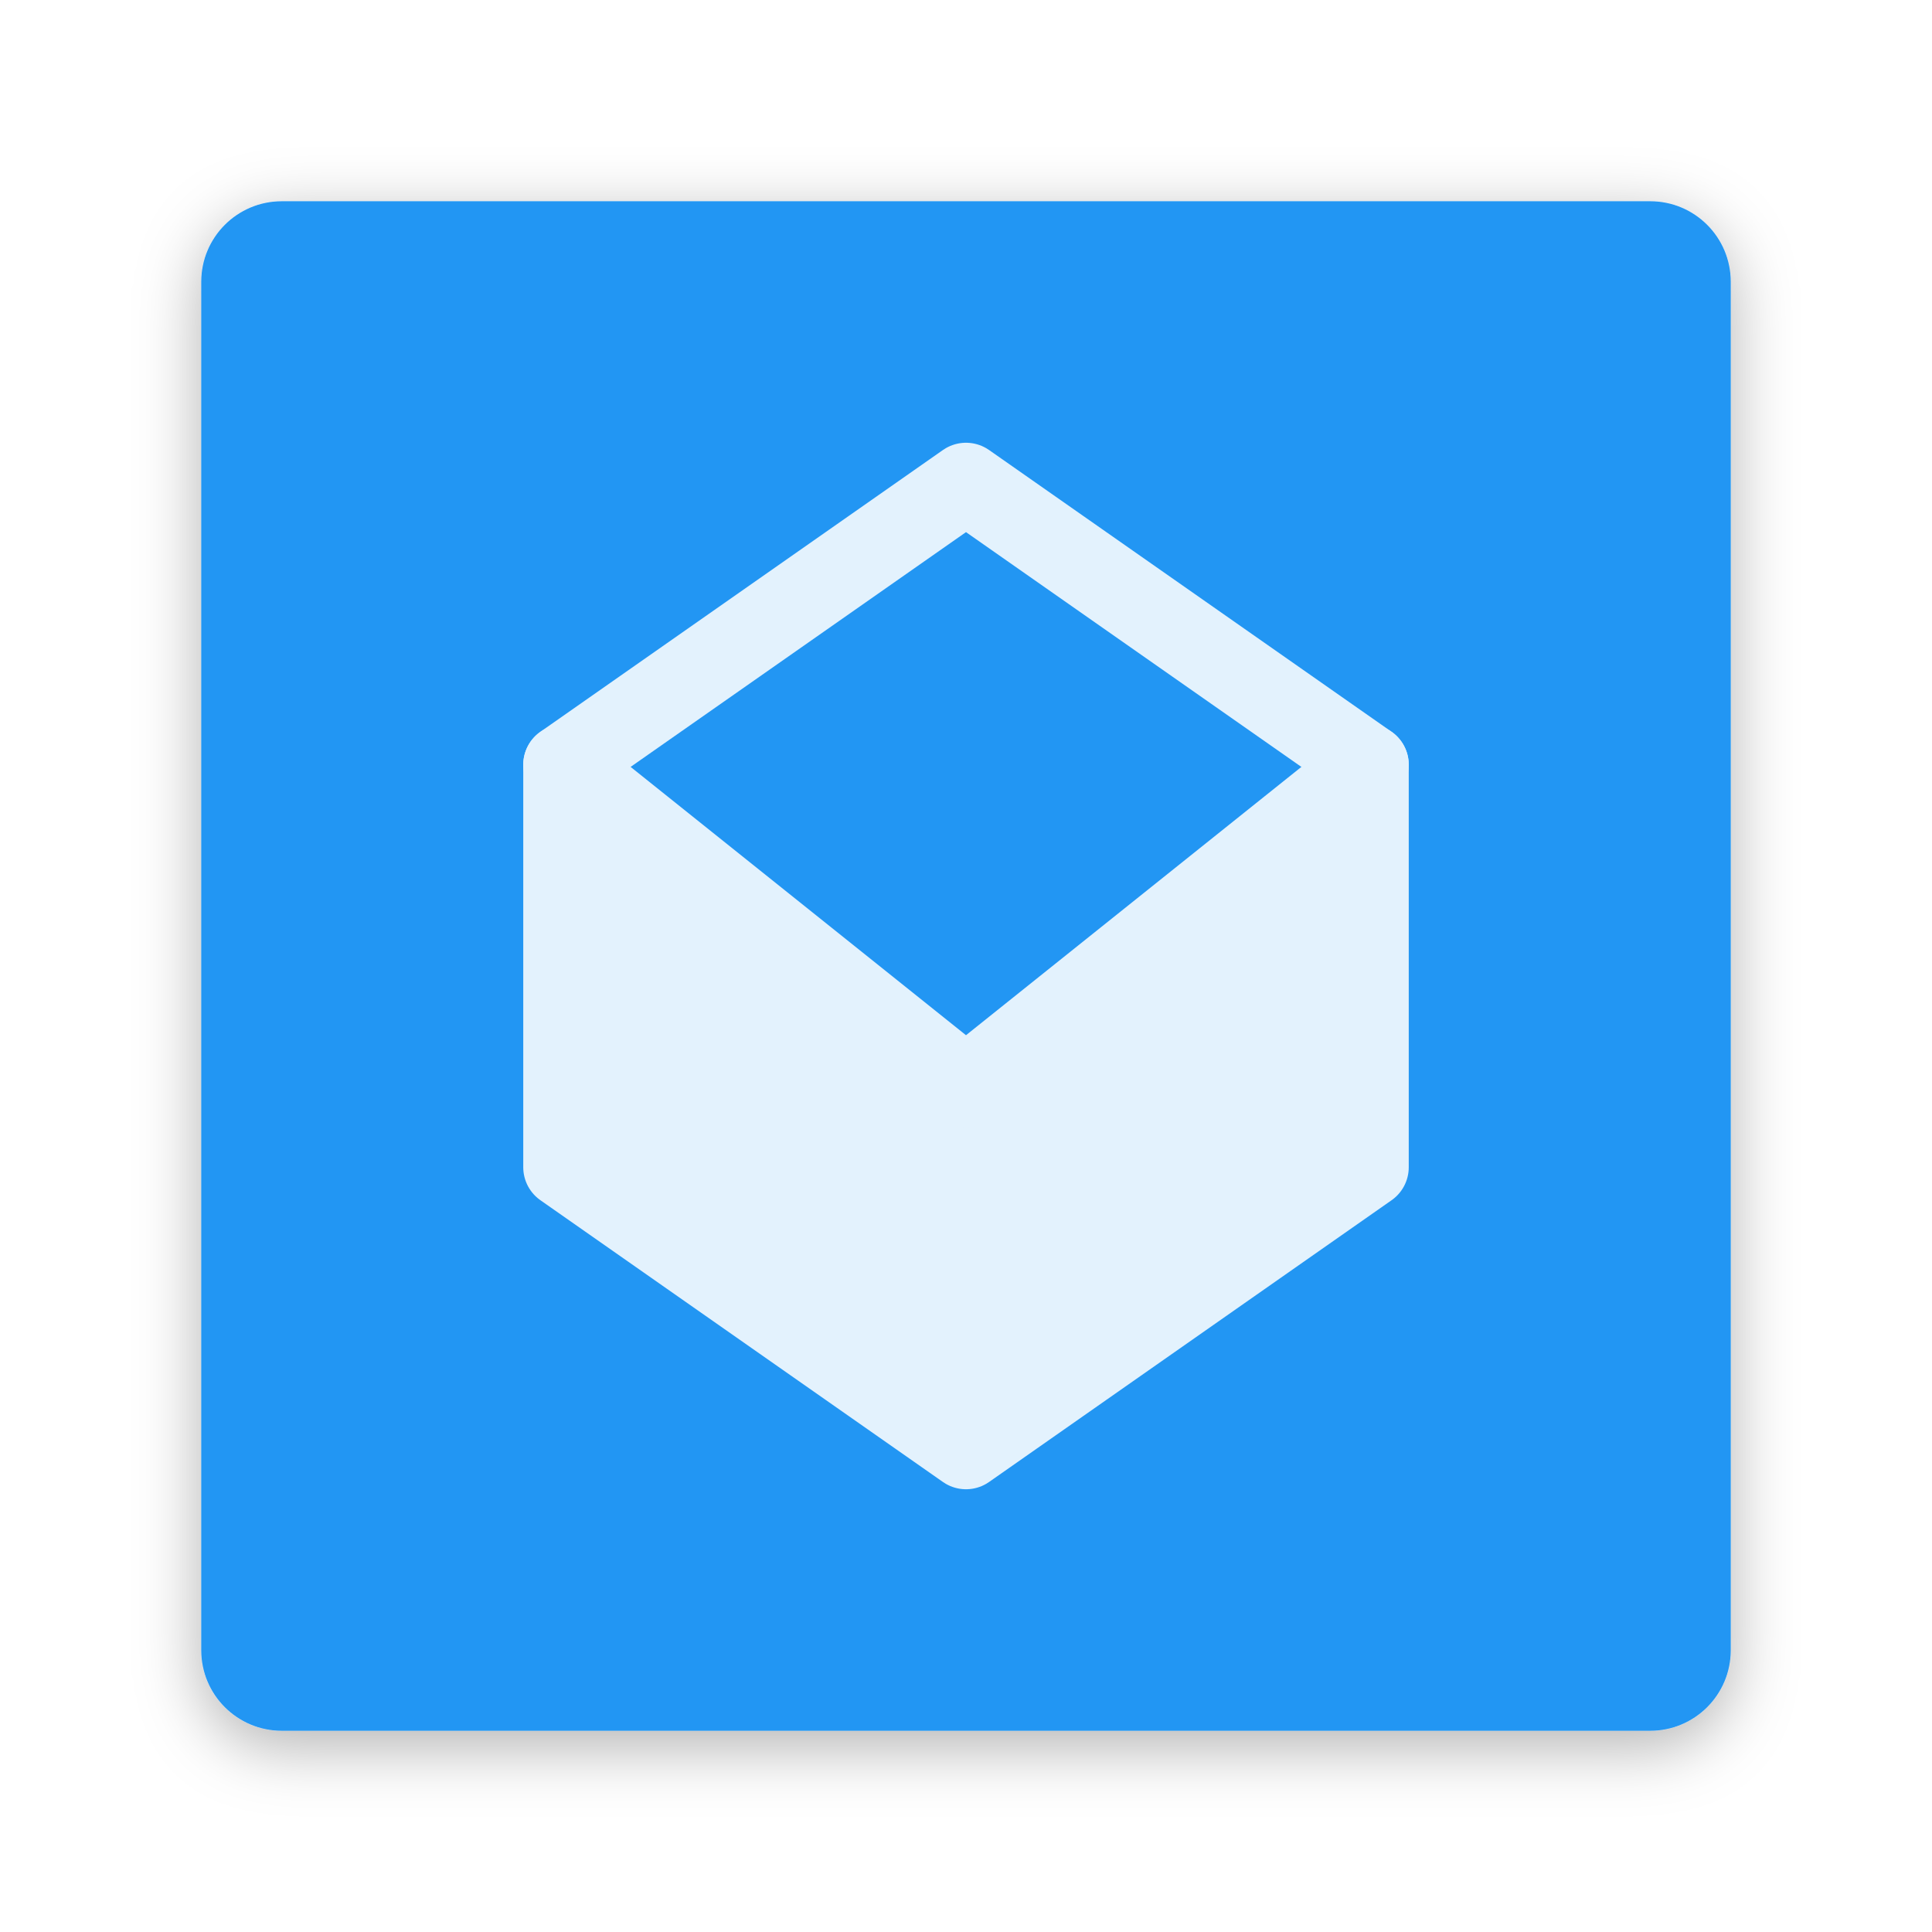
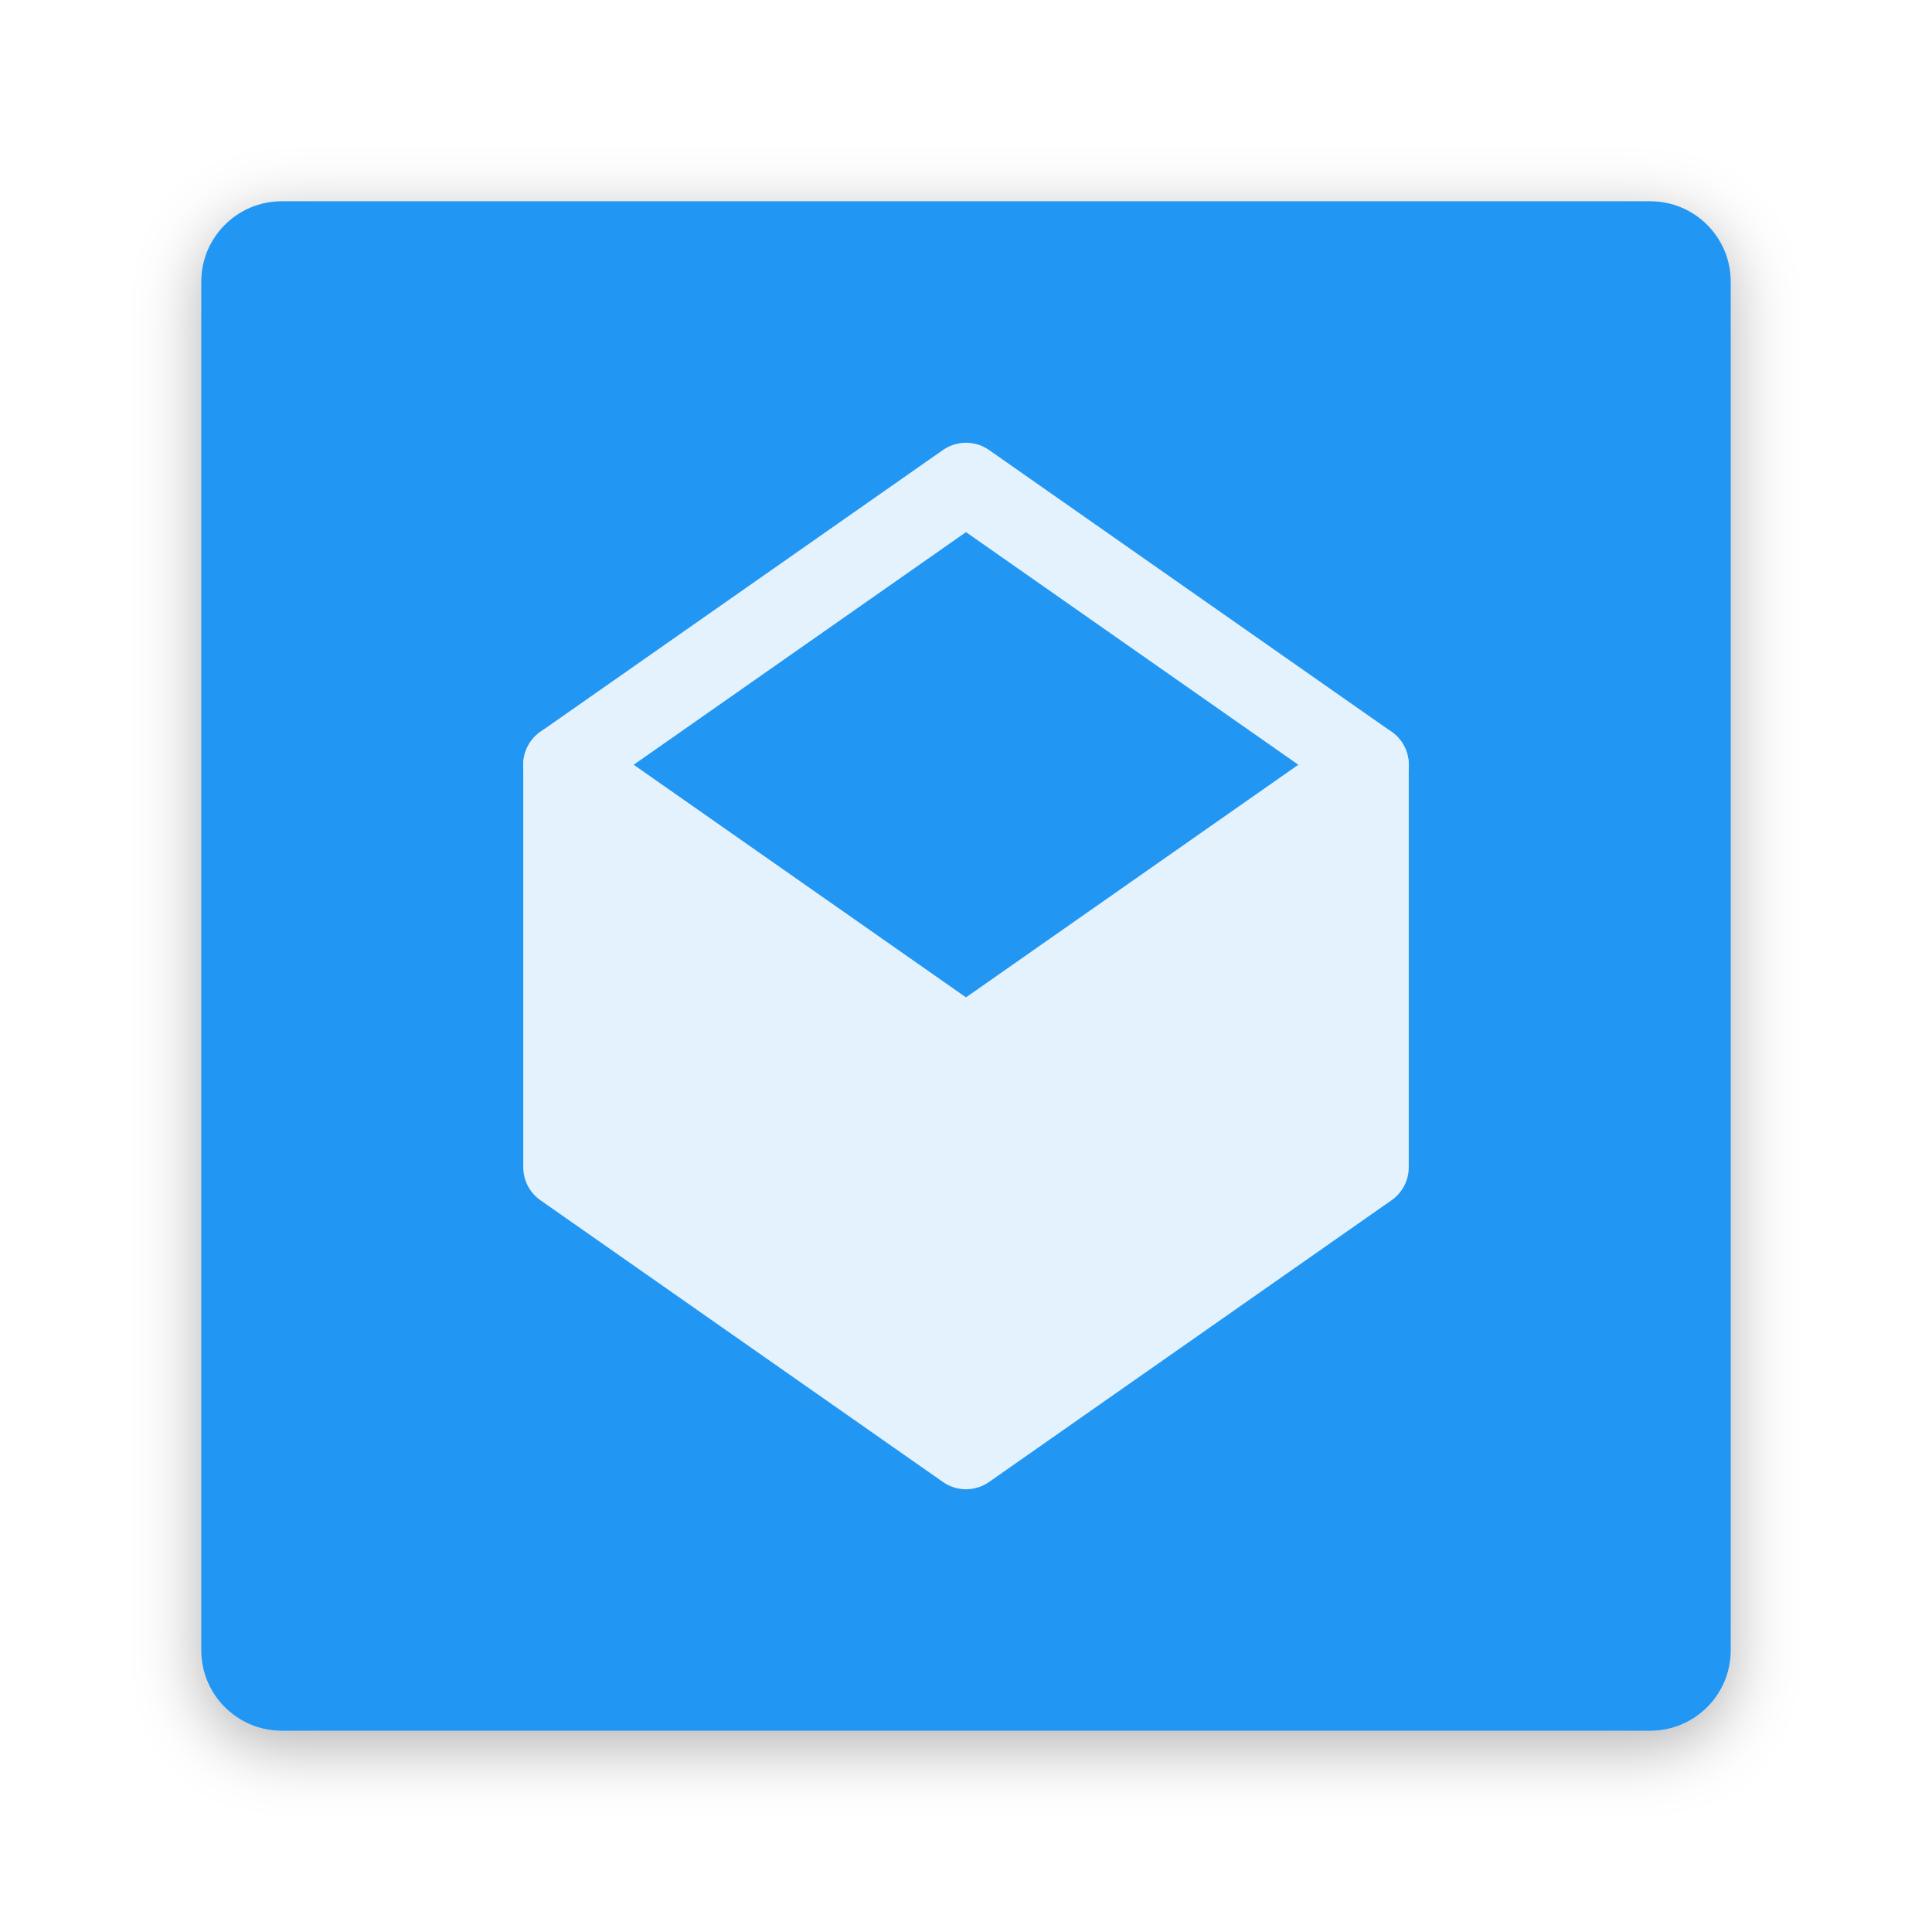
<svg xmlns="http://www.w3.org/2000/svg" width="48" height="48">
  <defs>
    <filter id="a">
      <feGaussianBlur in="SourceAlpha" stdDeviation=".8" />
      <feOffset dy=".4" />
      <feComponentTransfer>
        <feFuncA slope=".3" type="linear" />
      </feComponentTransfer>
      <feMerge>
        <feMergeNode />
        <feMergeNode in="SourceGraphic" />
      </feMerge>
    </filter>
  </defs>
  <rect ry="2" rx="2" y="5" x="5" height="38" width="38" fill="#2196f3" fill-rule="evenodd" filter="url(#a)" />
-   <path d="M34 19v10l-10 7-10-7V19l10 8z" fill="#e3f2fd" fill-rule="evenodd" stroke="#e3f2fd" stroke-width="2" stroke-linecap="round" stroke-linejoin="round" />
+   <path d="M34 19v10l-10 7-10-7V19l10 7z" fill="#e3f2fd" fill-rule="evenodd" stroke="#e3f2fd" stroke-width="2" stroke-linecap="round" stroke-linejoin="round" />
  <path d="M14 19l10-7 10 7" fill="none" stroke="#e3f2fd" stroke-width="2" stroke-linecap="round" stroke-linejoin="round" />
</svg>
